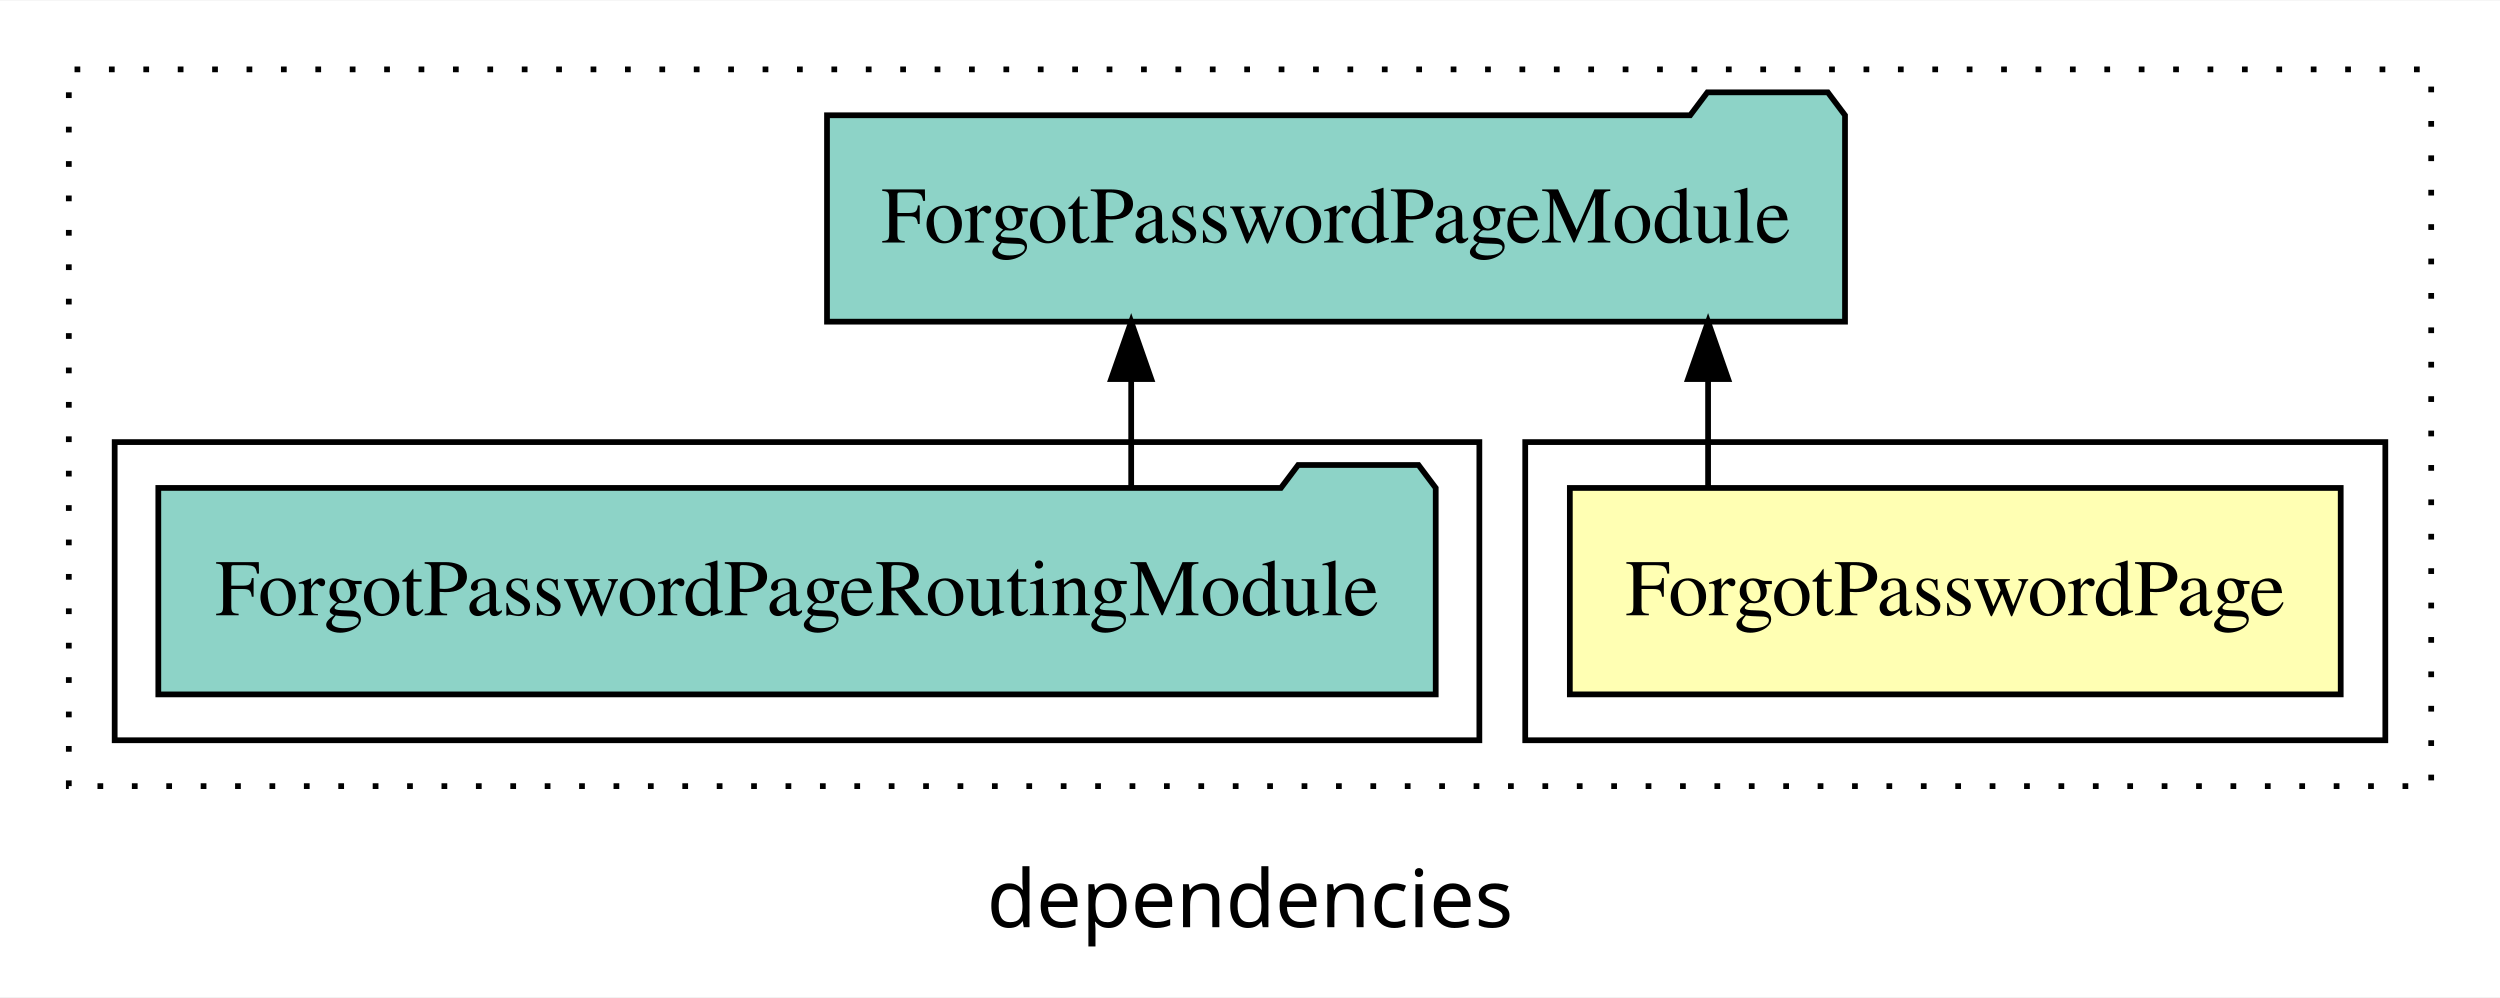
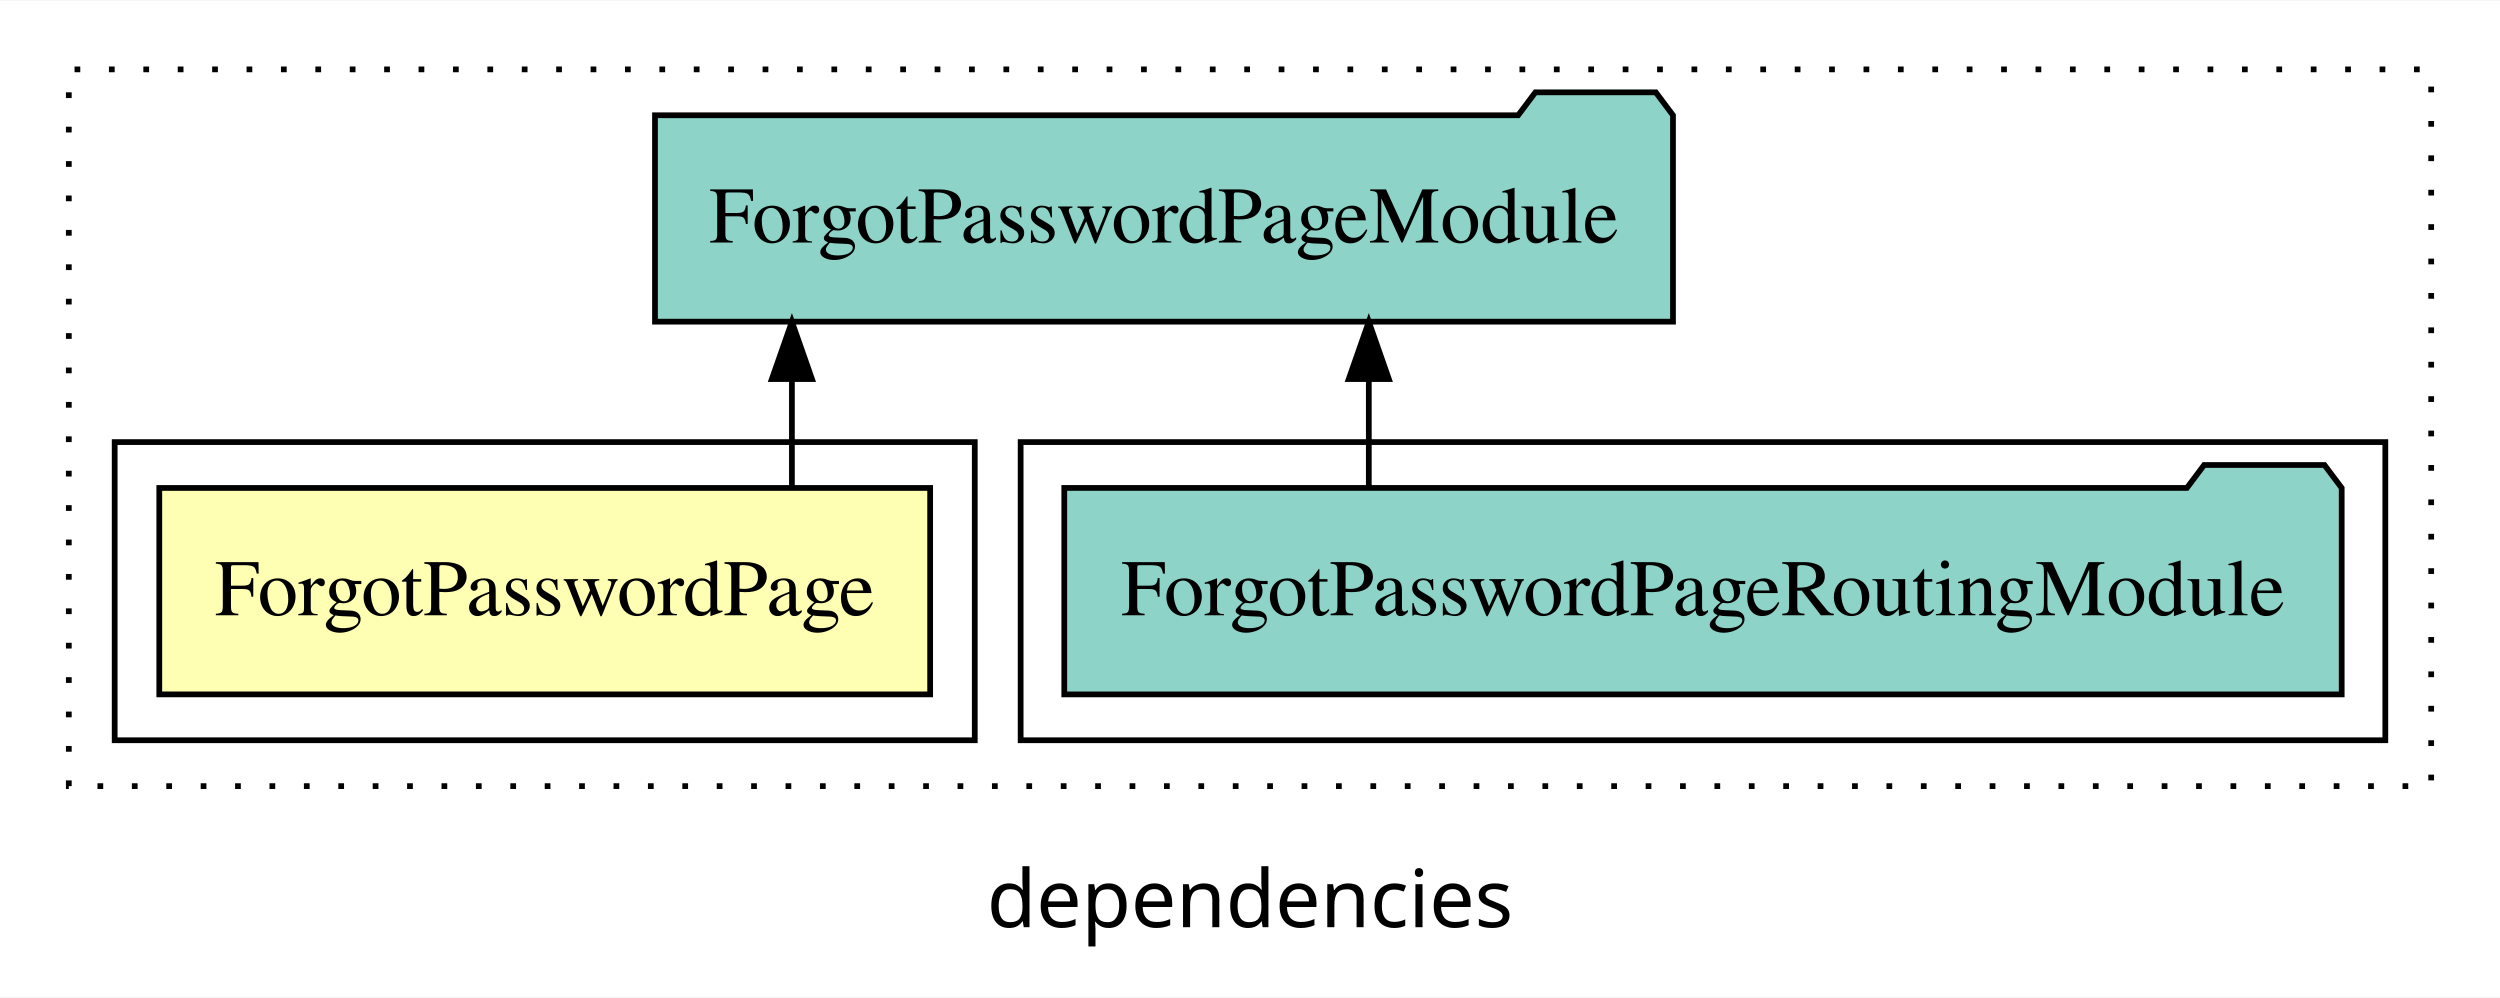
<svg xmlns="http://www.w3.org/2000/svg" width="436pt" height="174pt" viewBox="0.00 0.00 436.00 173.80">
  <g id="graph0" class="graph" transform="scale(1 1) rotate(0) translate(4 169.8)">
    <polygon fill="white" stroke="transparent" points="-4,4 -4,-169.8 432,-169.8 432,4 -4,4" />
    <text text-anchor="middle" x="214" y="-8.2" font-family="sans-serif" font-size="14.00">dependencies</text>
    <g id="clust1" class="cluster">
      <polygon fill="none" stroke="black" stroke-dasharray="1,5" points="8,-32.8 8,-157.8 420,-157.8 420,-32.8 8,-32.8" />
    </g>
+     <g id="clust4" class="cluster">
+       <polygon fill="none" stroke="black" points="174,-40.8 174,-92.8 412,-92.8 412,-40.8 174,-40.8" />
+     </g>
    <g id="clust2" class="cluster">
-       <polygon fill="none" stroke="black" points="262,-40.8 262,-92.8 412,-92.8 412,-40.8 262,-40.8" />
-     </g>
-     <g id="clust4" class="cluster">
-       <polygon fill="none" stroke="black" points="16,-40.8 16,-92.8 254,-92.8 254,-40.8 16,-40.8" />
+       <polygon fill="none" stroke="black" points="16,-40.8 16,-92.8 166,-92.8 166,-40.8 16,-40.8" />
    </g>
    <g id="node1" class="node">
-       <polygon fill="#ffffb3" stroke="black" points="404.22,-84.8 269.78,-84.8 269.78,-48.8 404.22,-48.8 404.22,-84.8" />
-       <text text-anchor="middle" x="337" y="-62.6" font-family="Times,serif" font-size="14.00">ForgotPasswordPage</text>
+       <polygon fill="#ffffb3" stroke="black" points="158.22,-84.8 23.78,-84.8 23.78,-48.8 158.22,-48.8 158.22,-84.8" />
+       <text text-anchor="middle" x="91" y="-62.6" font-family="Times,serif" font-size="14.00">ForgotPasswordPage</text>
    </g>
    <g id="node2" class="node">
-       <polygon fill="#8dd3c7" stroke="black" points="317.77,-149.8 314.77,-153.8 293.77,-153.8 290.77,-149.8 140.23,-149.8 140.23,-113.8 317.77,-113.8 317.77,-149.8" />
-       <text text-anchor="middle" x="229" y="-127.6" font-family="Times,serif" font-size="14.00">ForgotPasswordPageModule</text>
+       <polygon fill="#8dd3c7" stroke="black" points="287.77,-149.8 284.77,-153.8 263.77,-153.8 260.77,-149.8 110.23,-149.8 110.23,-113.8 287.77,-113.8 287.77,-149.8" />
+       <text text-anchor="middle" x="199" y="-127.6" font-family="Times,serif" font-size="14.00">ForgotPasswordPageModule</text>
    </g>
    <g id="edge1" class="edge">
-       <path fill="none" stroke="black" d="M293.89,-84.91C293.89,-84.91 293.89,-103.79 293.89,-103.79" />
-       <polygon fill="black" stroke="black" points="290.39,-103.79 293.89,-113.79 297.39,-103.79 290.39,-103.79" />
+       <path fill="none" stroke="black" d="M134.11,-84.91C134.11,-84.91 134.11,-103.79 134.11,-103.79" />
+       <polygon fill="black" stroke="black" points="130.61,-103.79 134.11,-113.79 137.61,-103.79 130.61,-103.79" />
    </g>
    <g id="node3" class="node">
-       <polygon fill="#8dd3c7" stroke="black" points="246.39,-84.8 243.39,-88.8 222.39,-88.8 219.39,-84.8 23.61,-84.8 23.61,-48.8 246.39,-48.8 246.39,-84.8" />
-       <text text-anchor="middle" x="135" y="-62.6" font-family="Times,serif" font-size="14.00">ForgotPasswordPageRoutingModule</text>
+       <polygon fill="#8dd3c7" stroke="black" points="404.39,-84.8 401.39,-88.8 380.39,-88.8 377.39,-84.8 181.61,-84.8 181.61,-48.8 404.39,-48.8 404.39,-84.8" />
+       <text text-anchor="middle" x="293" y="-62.6" font-family="Times,serif" font-size="14.00">ForgotPasswordPageRoutingModule</text>
    </g>
    <g id="edge2" class="edge">
-       <path fill="none" stroke="black" d="M193.28,-84.91C193.28,-84.91 193.28,-103.79 193.28,-103.79" />
-       <polygon fill="black" stroke="black" points="189.78,-103.79 193.28,-113.79 196.78,-103.79 189.78,-103.79" />
+       <path fill="none" stroke="black" d="M234.72,-84.91C234.72,-84.91 234.72,-103.79 234.72,-103.79" />
+       <polygon fill="black" stroke="black" points="231.22,-103.79 234.72,-113.79 238.22,-103.79 231.22,-103.79" />
    </g>
  </g>
</svg>
